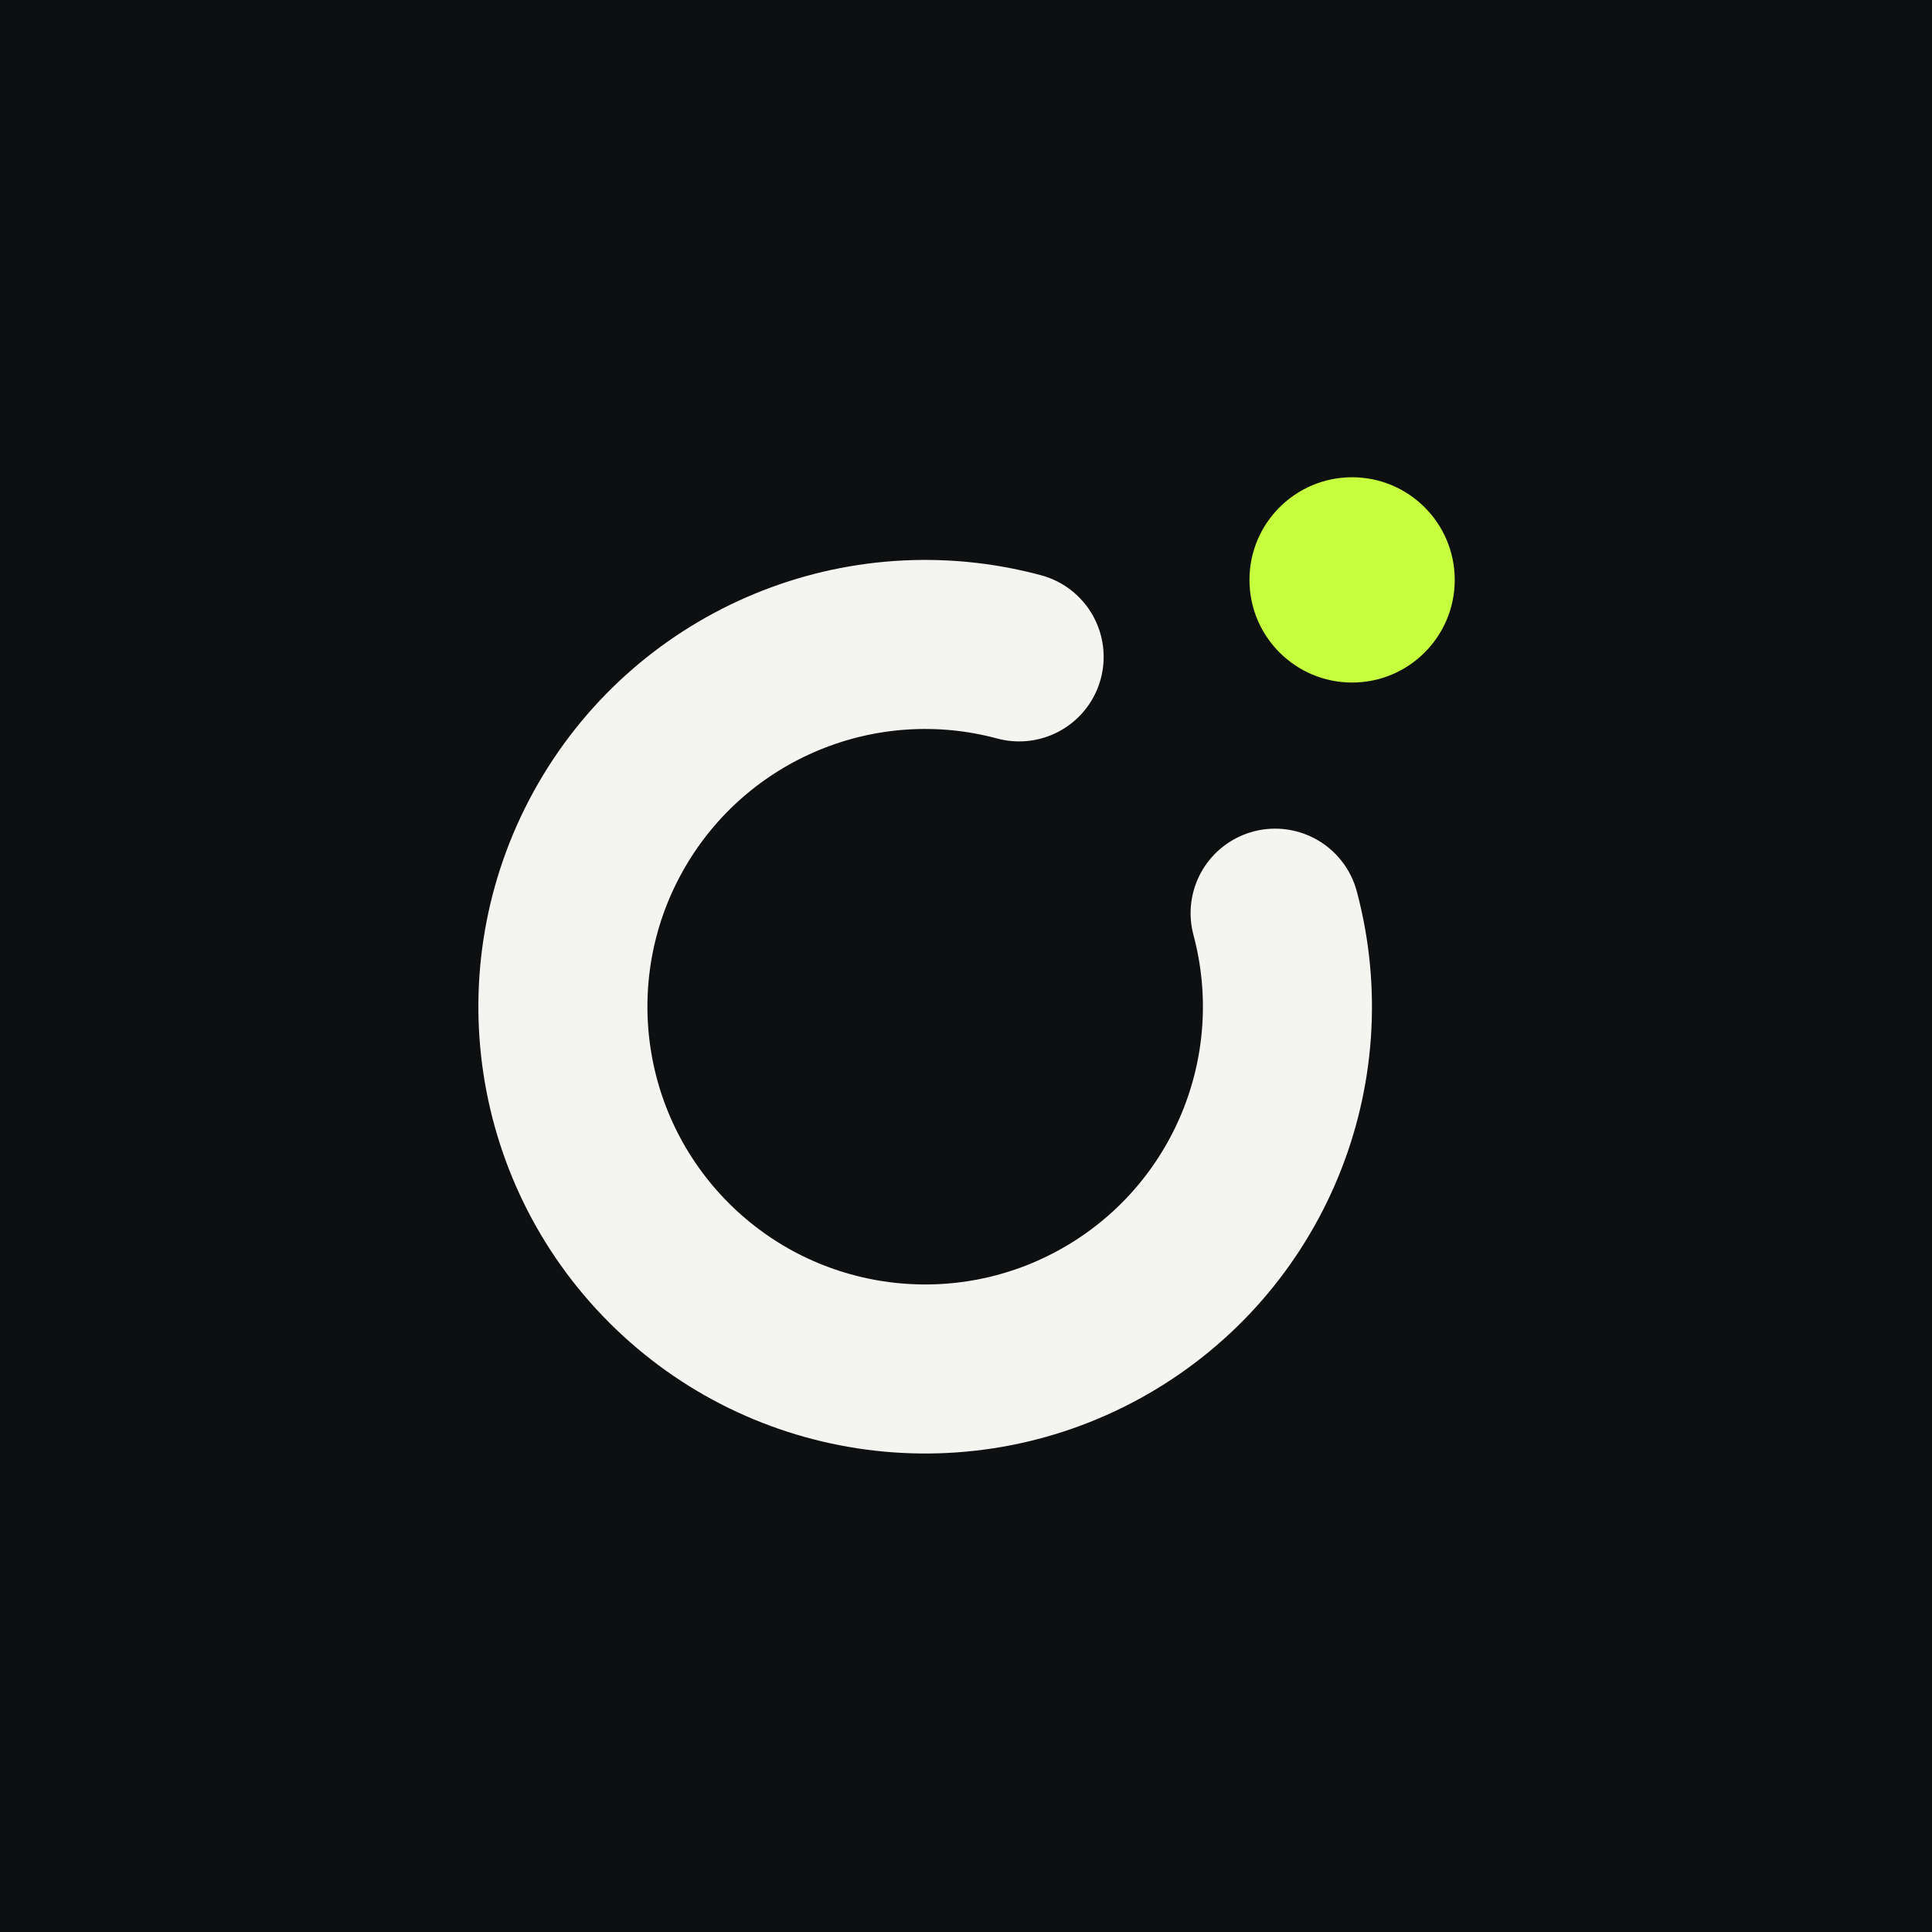
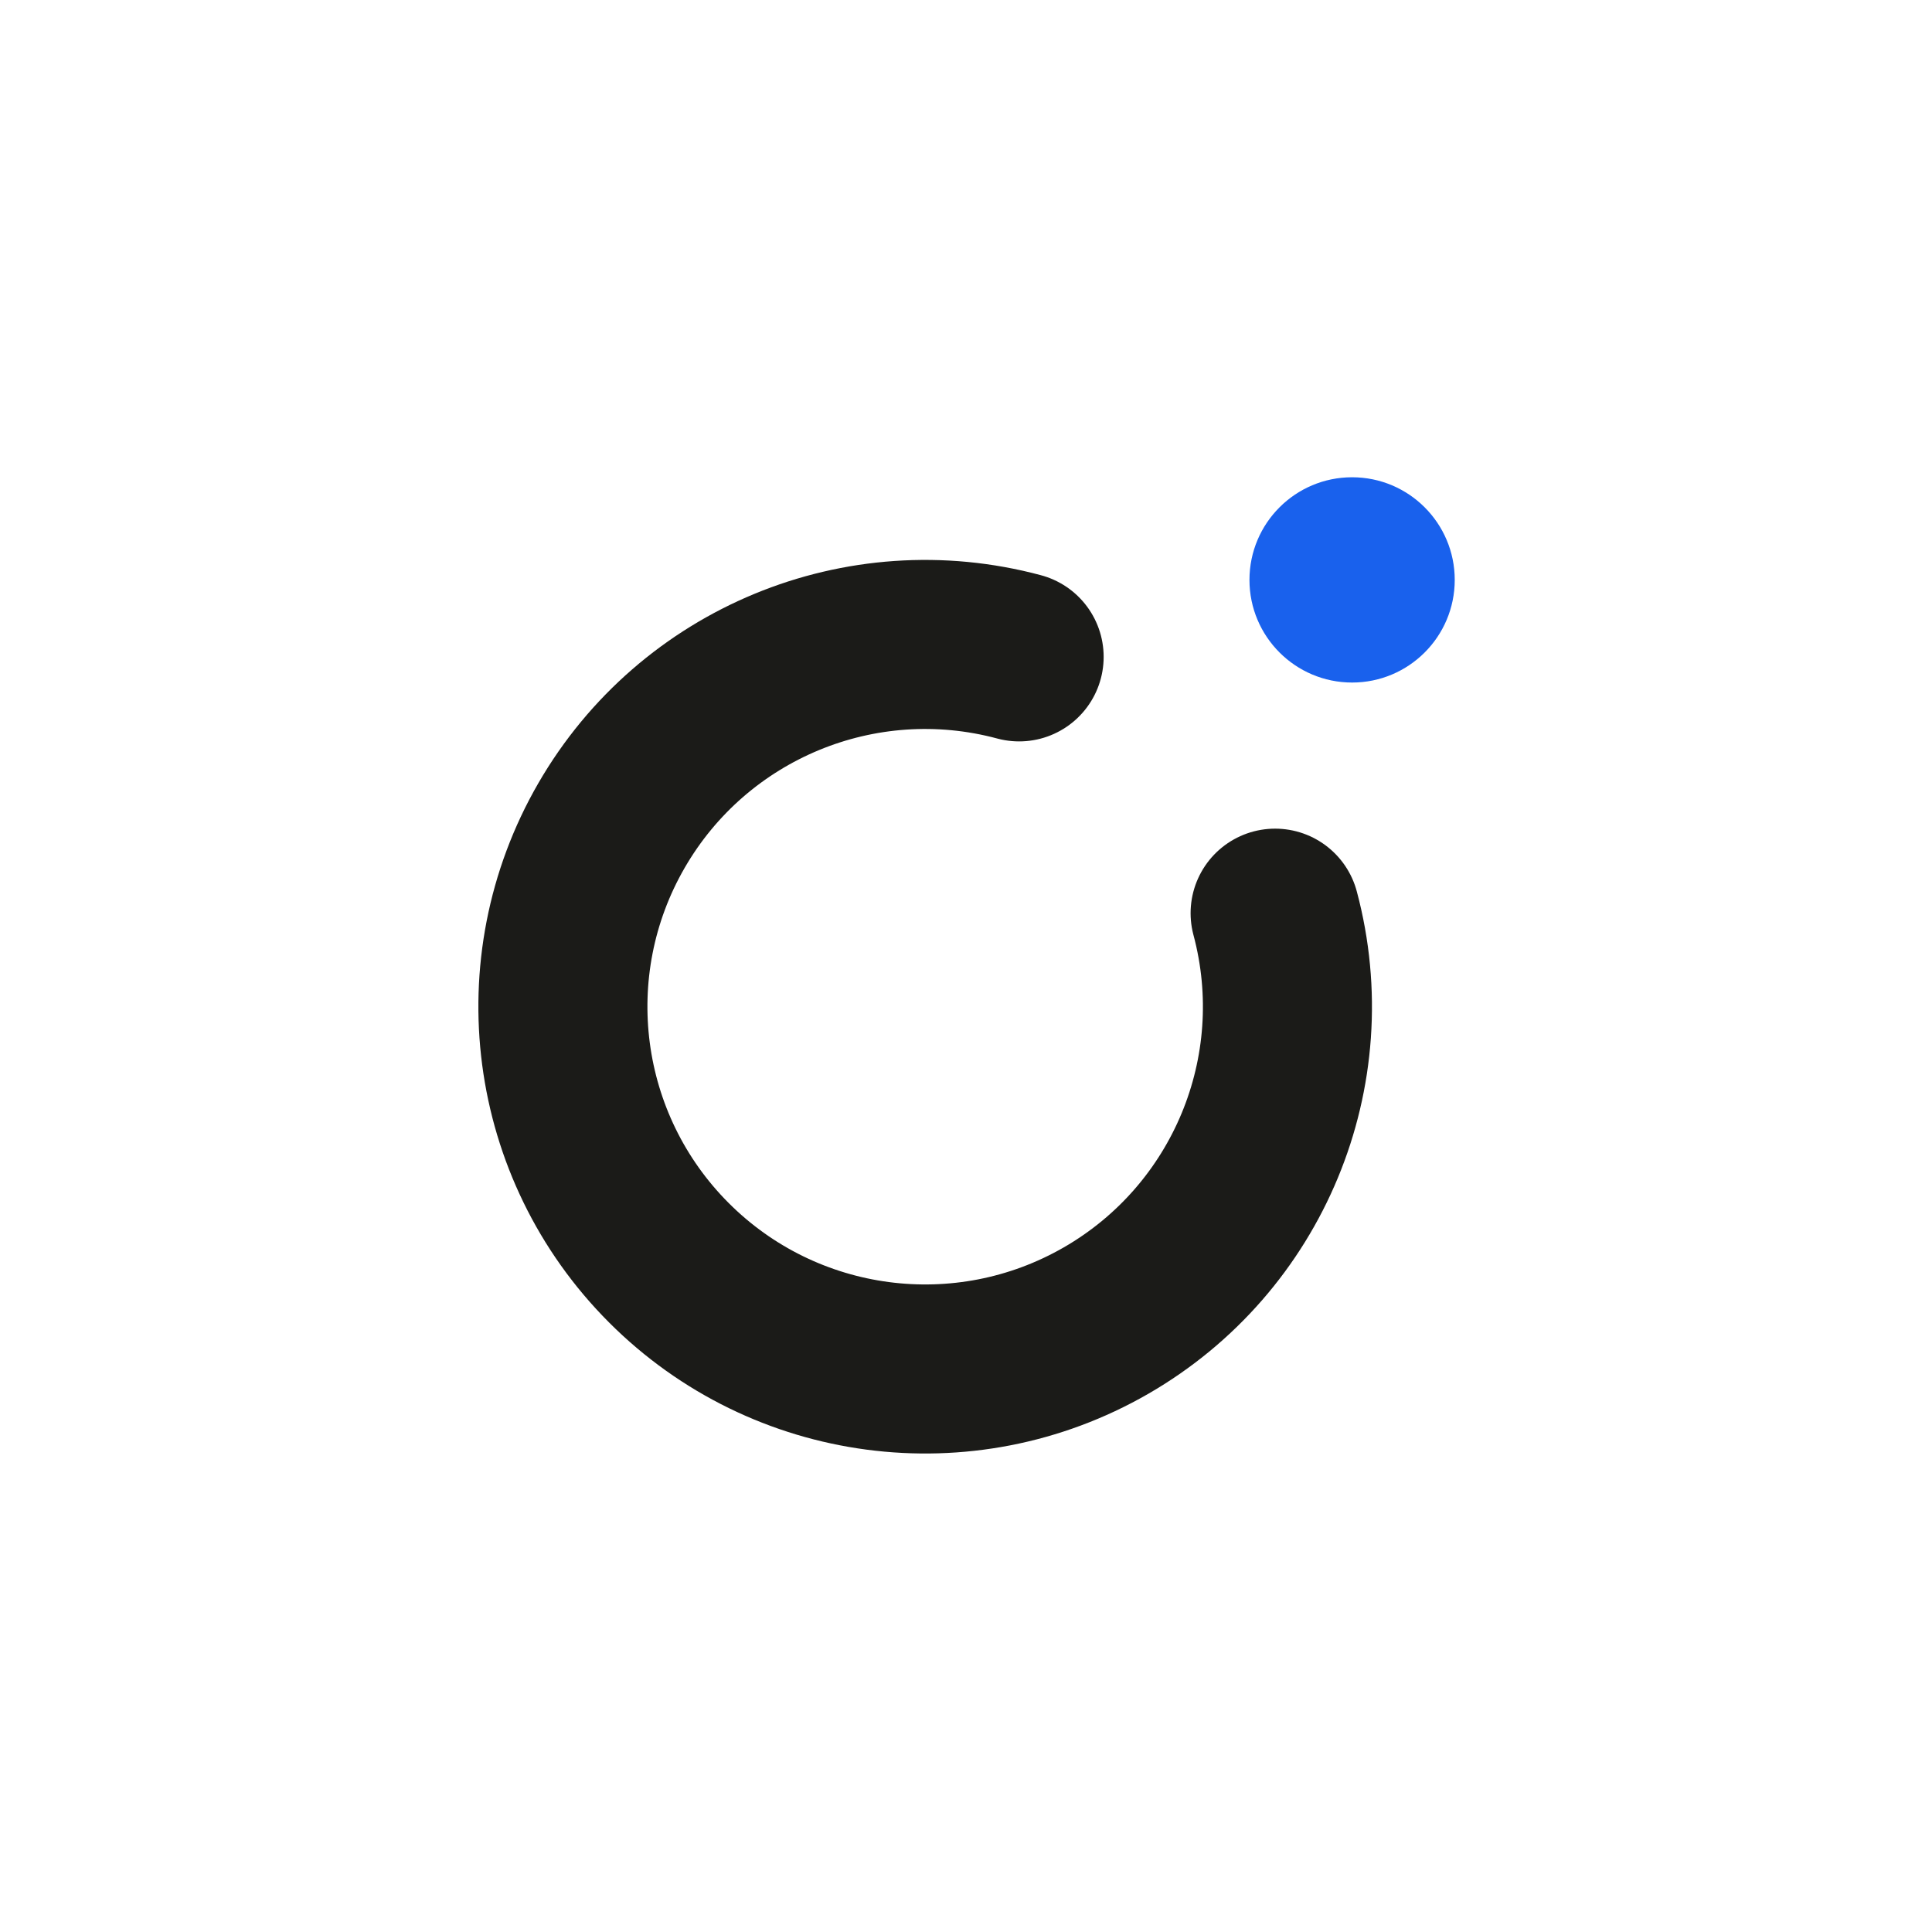
<svg xmlns="http://www.w3.org/2000/svg" width="512" height="512" viewBox="0 0 512 512">
-   <rect width="512" height="512" fill="#0e0f11" />
+   <rect width="512" height="512" fill="#ffffff" />
  <g transform="translate(256 256) scale(0.8) translate(-256 -256) translate(-13.5 13.5)">
-     <path d="M371.9 225A120 120 0 1 1 287.1 140.1" fill="none" stroke="#f4f4f0" stroke-width="56" stroke-linecap="round" />
-     <circle cx="397.4" cy="114.6" r="34" fill="#c6ff3d" />
+     <path d="M371.9 225A120 120 0 1 1 287.1 140.1" fill="none" stroke="#1b1b18" stroke-width="56" stroke-linecap="round" />
+     <circle cx="397.4" cy="114.6" r="34" fill="#1961ed" />
  </g>
</svg>
